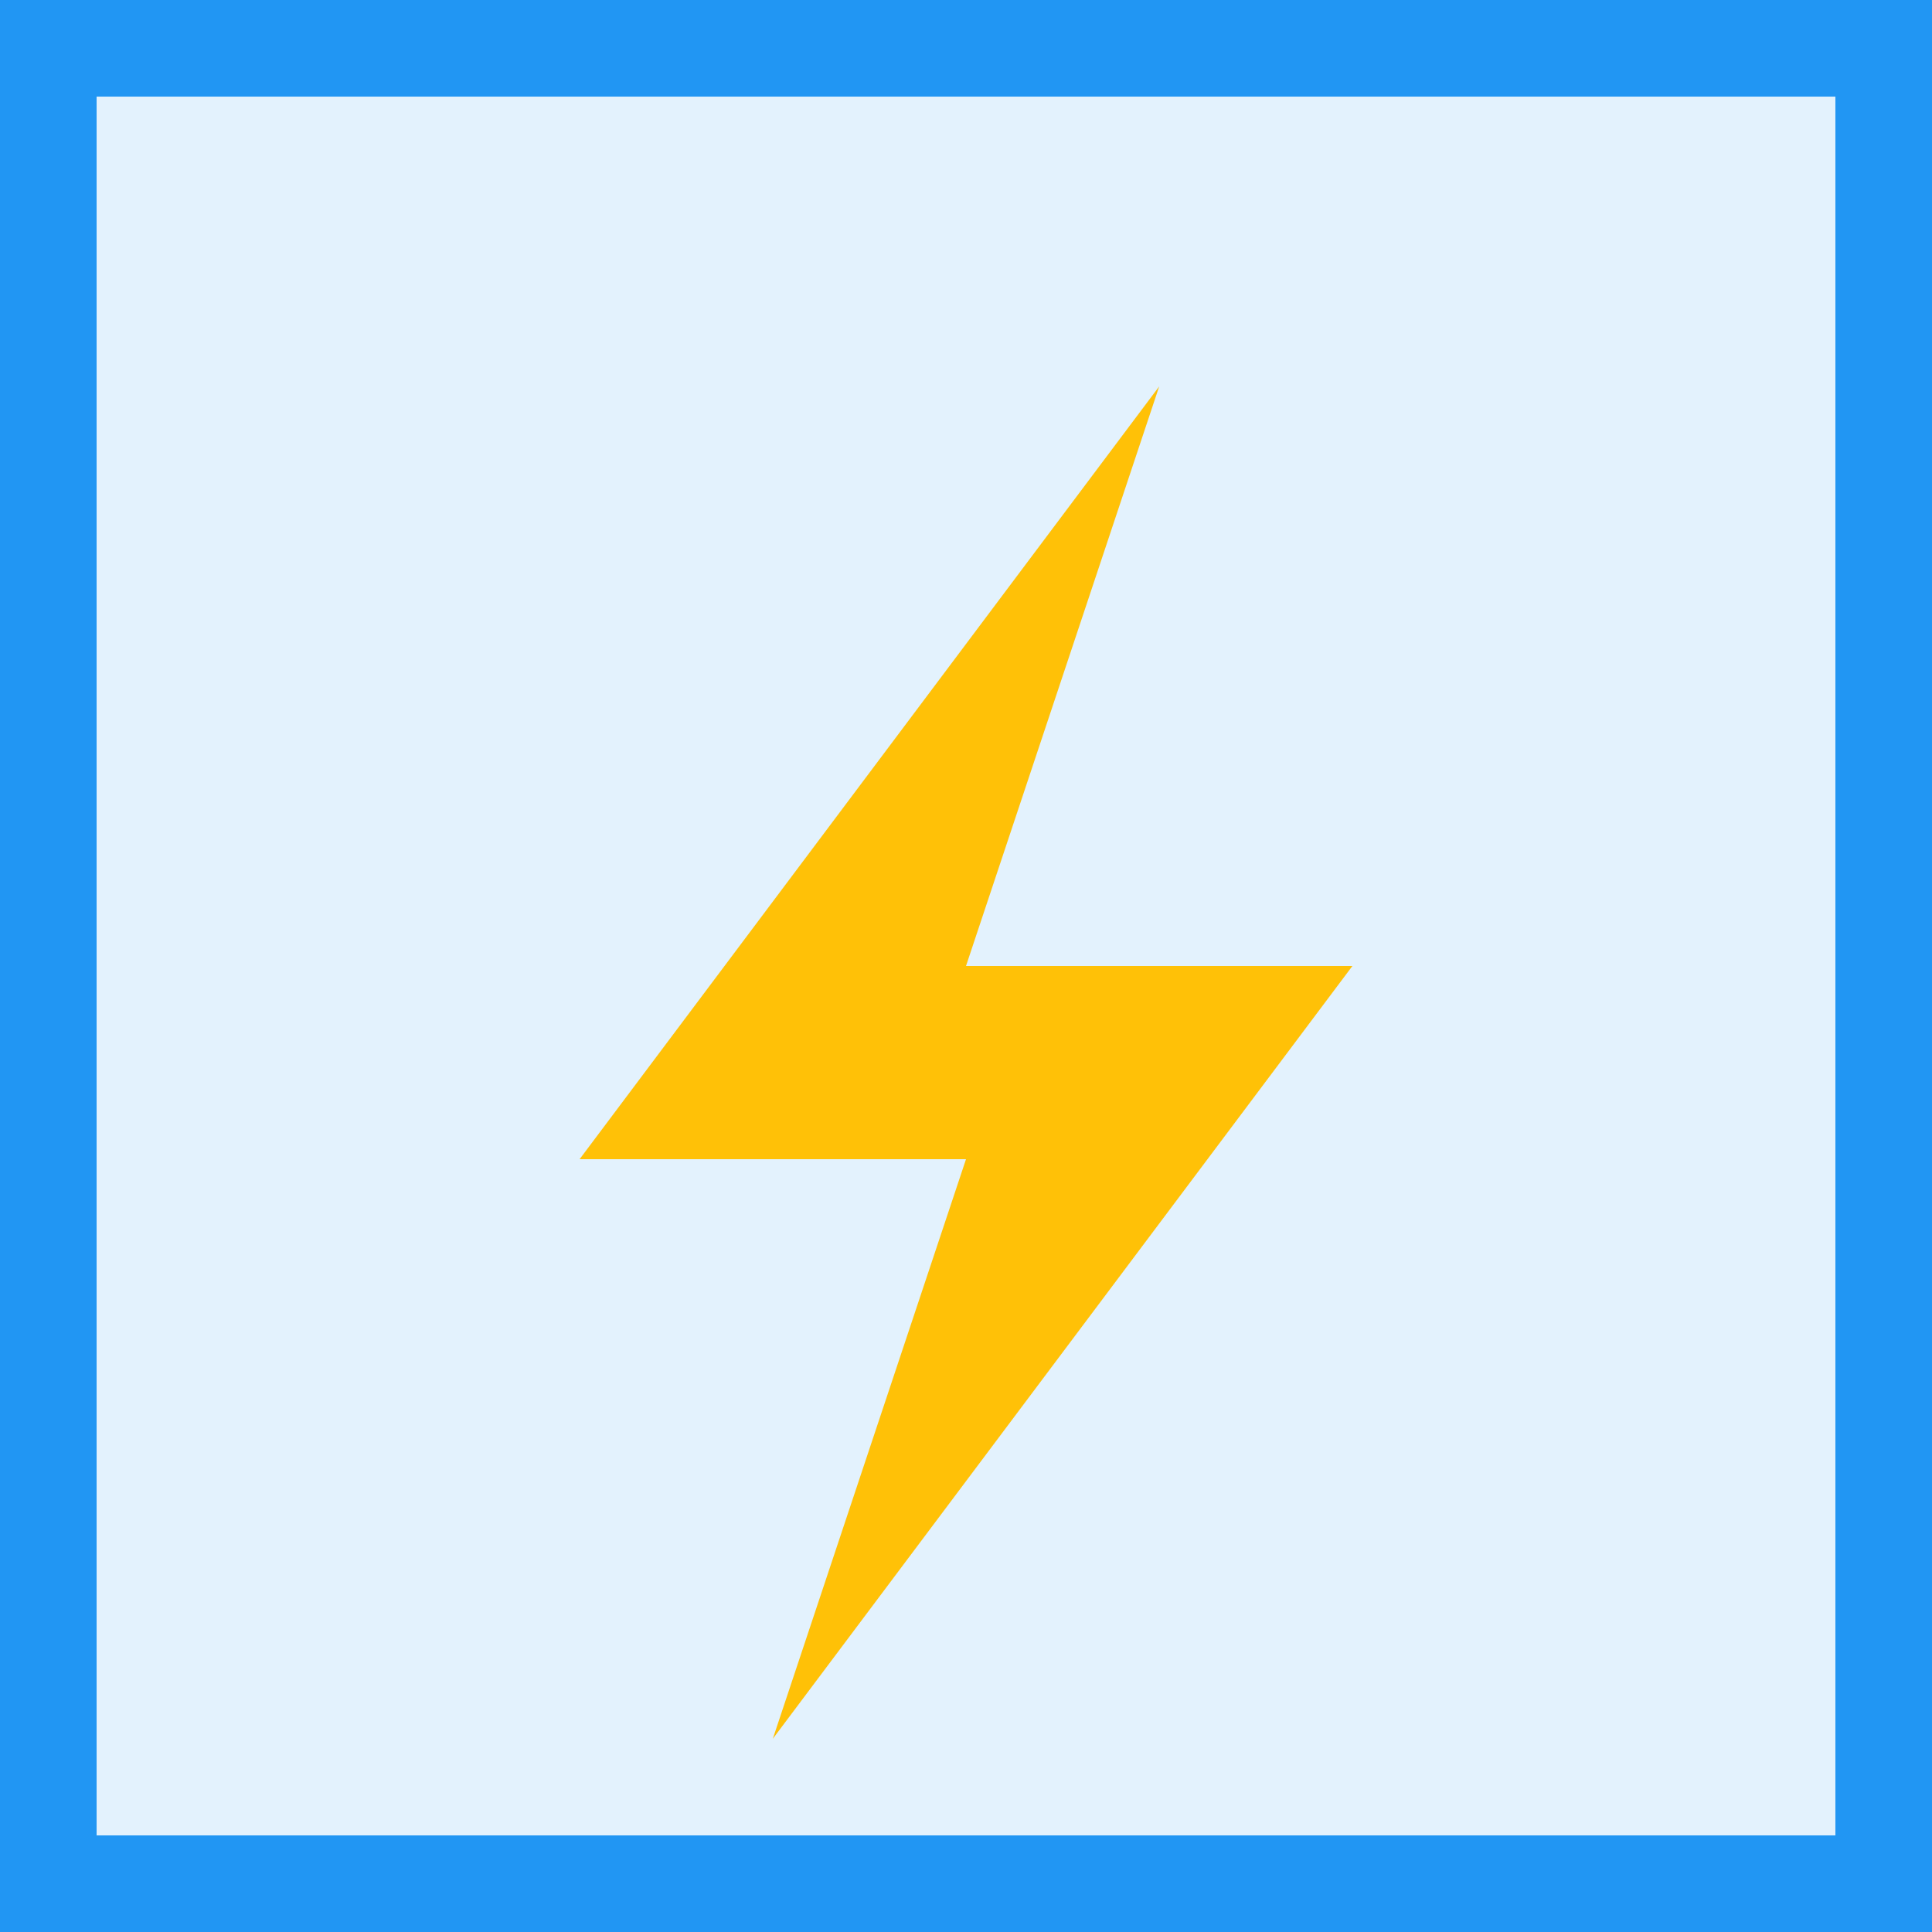
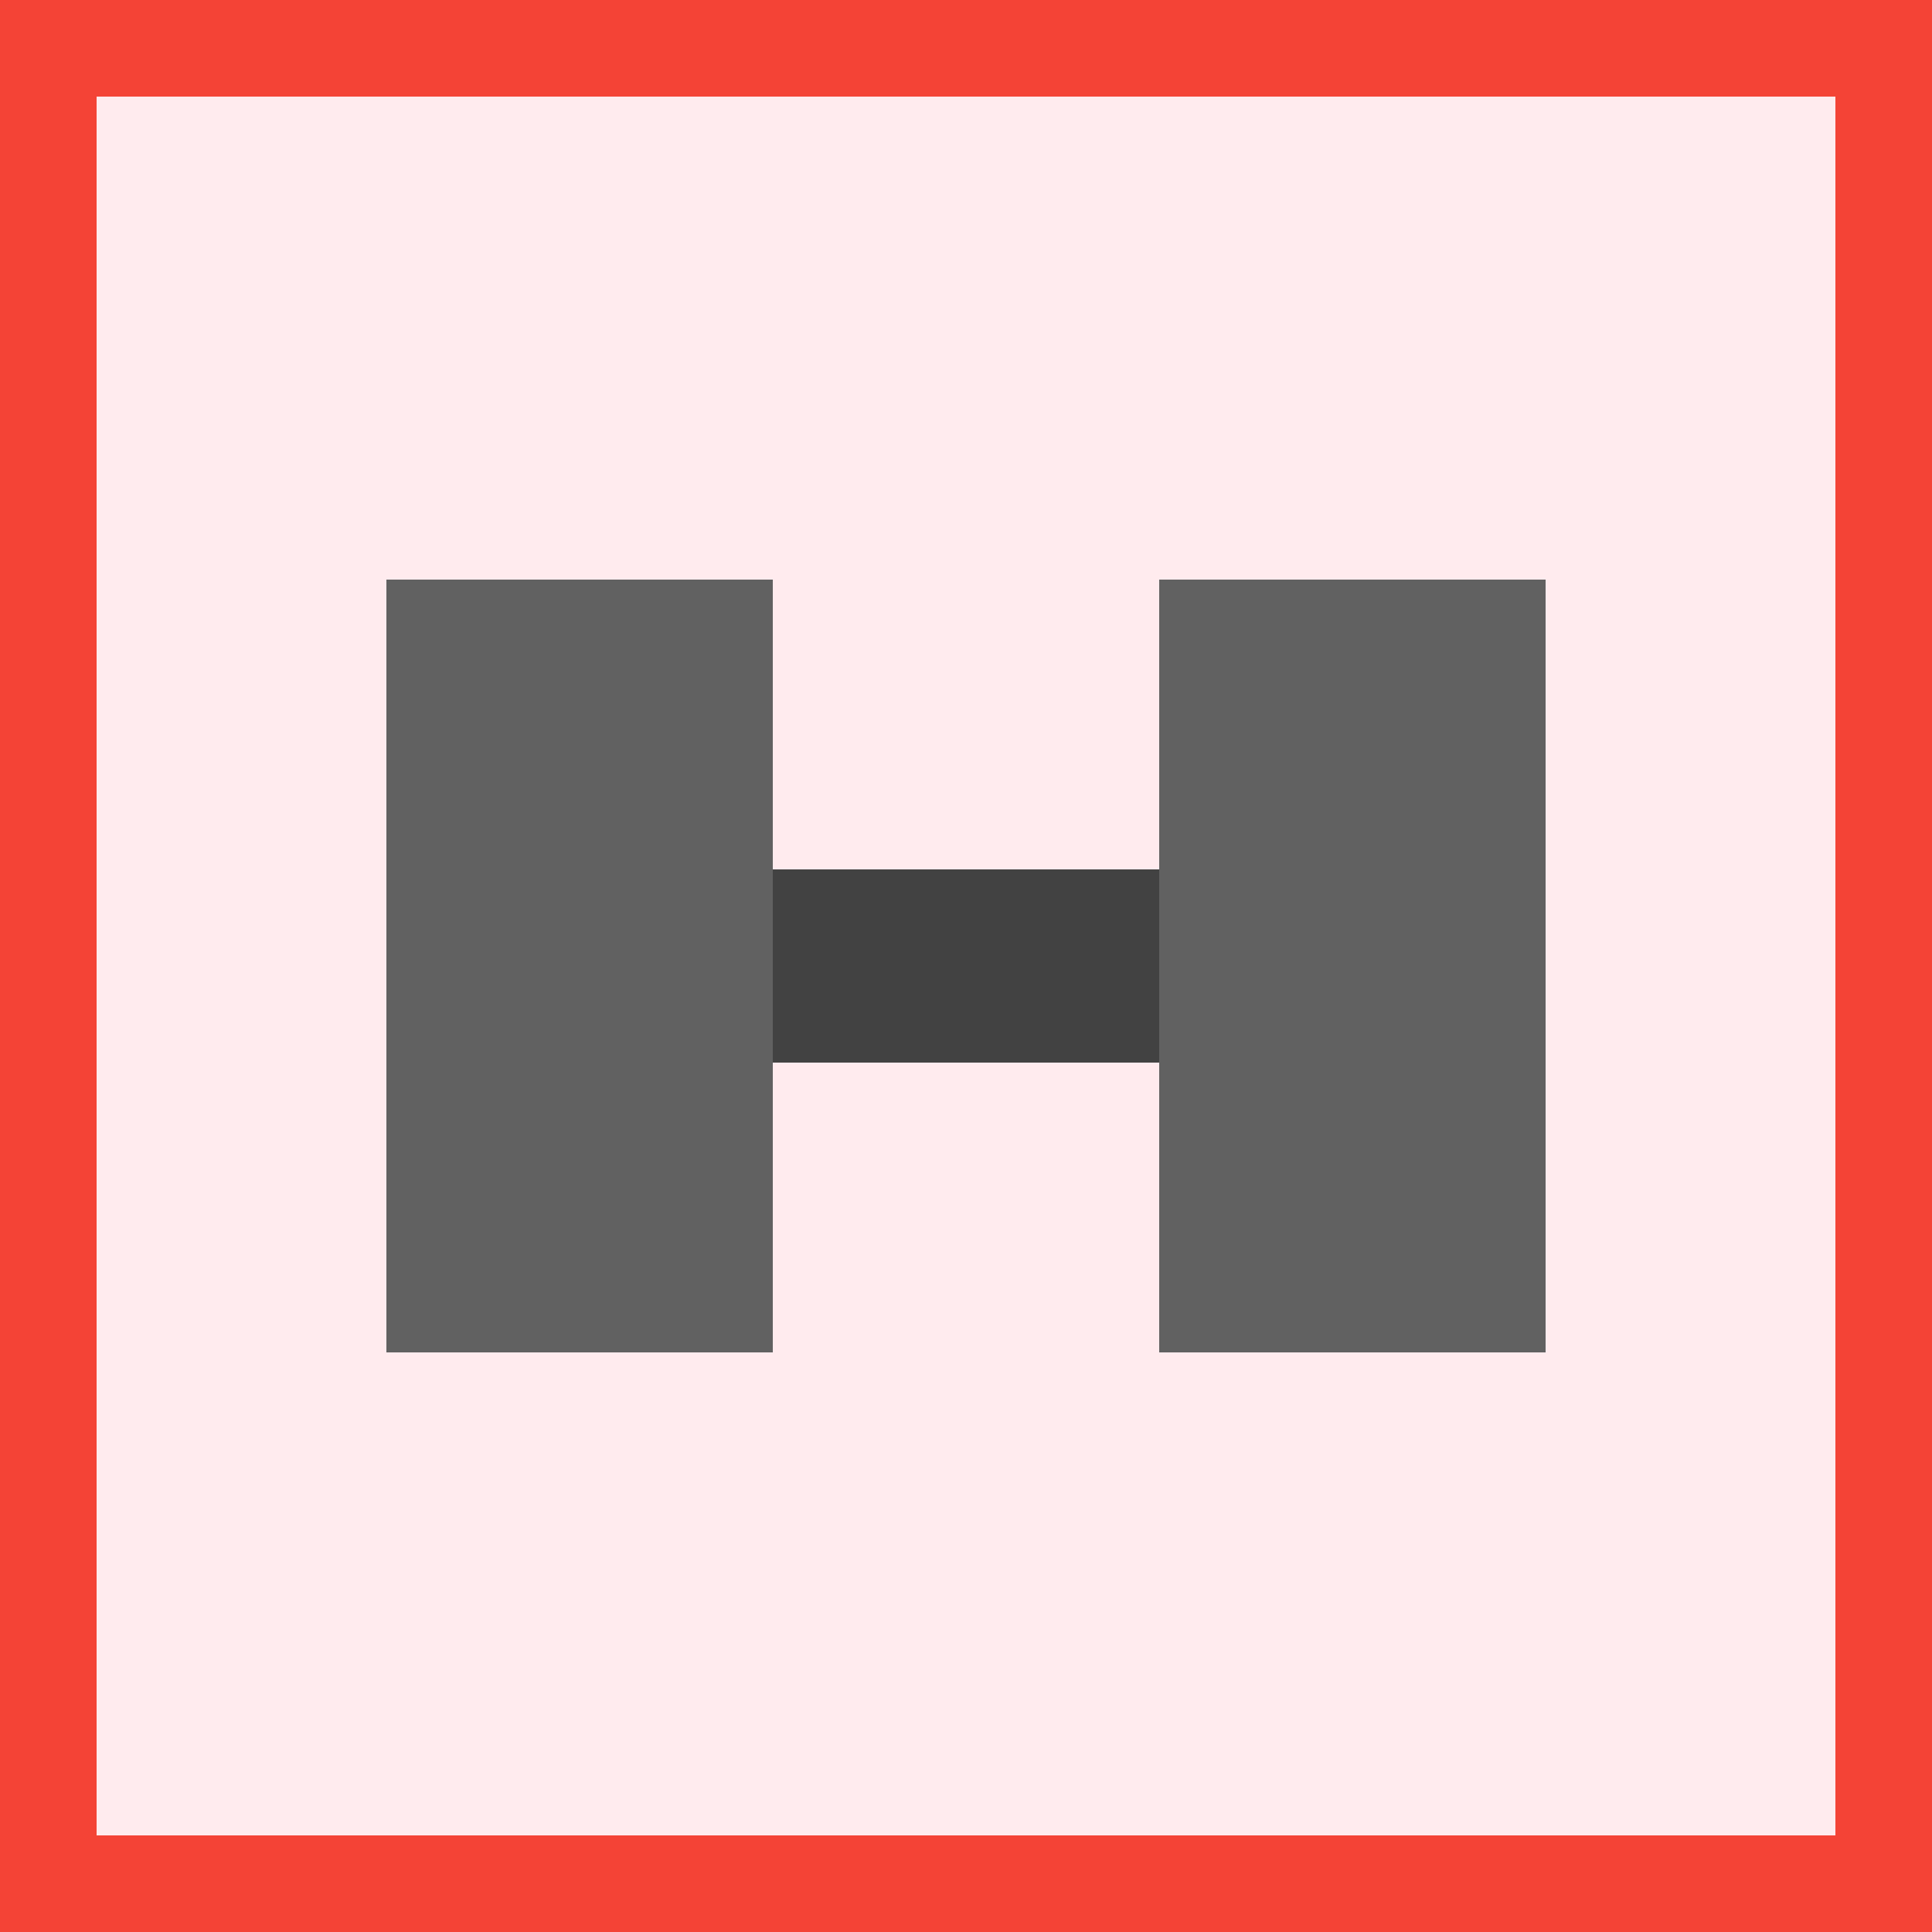
<svg xmlns="http://www.w3.org/2000/svg" viewBox="0 0 10 10" width="10" height="10">
-   <rect width="10" height="10" fill="#E3F2FD" />
-   <rect x="0" y="0" width="10" height="10" fill="none" stroke="#2196F3" stroke-width="1" />
-   <polygon points="6,2 3,6 5,6 4,9 7,5 5,5" fill="#FFC107" />
+   <rect width="10" height="10" fill="#FFEBEE" />
+   <rect x="0" y="0" width="10" height="10" fill="none" stroke="#F44336" stroke-width="1" />
+   <line x1="2" y1="5" x2="8" y2="5" stroke="#424242" stroke-width="1" />
+   <rect x="2" y="3" width="2" height="4" fill="#616161" />
+   <rect x="6" y="3" width="2" height="4" fill="#616161" />
</svg>
